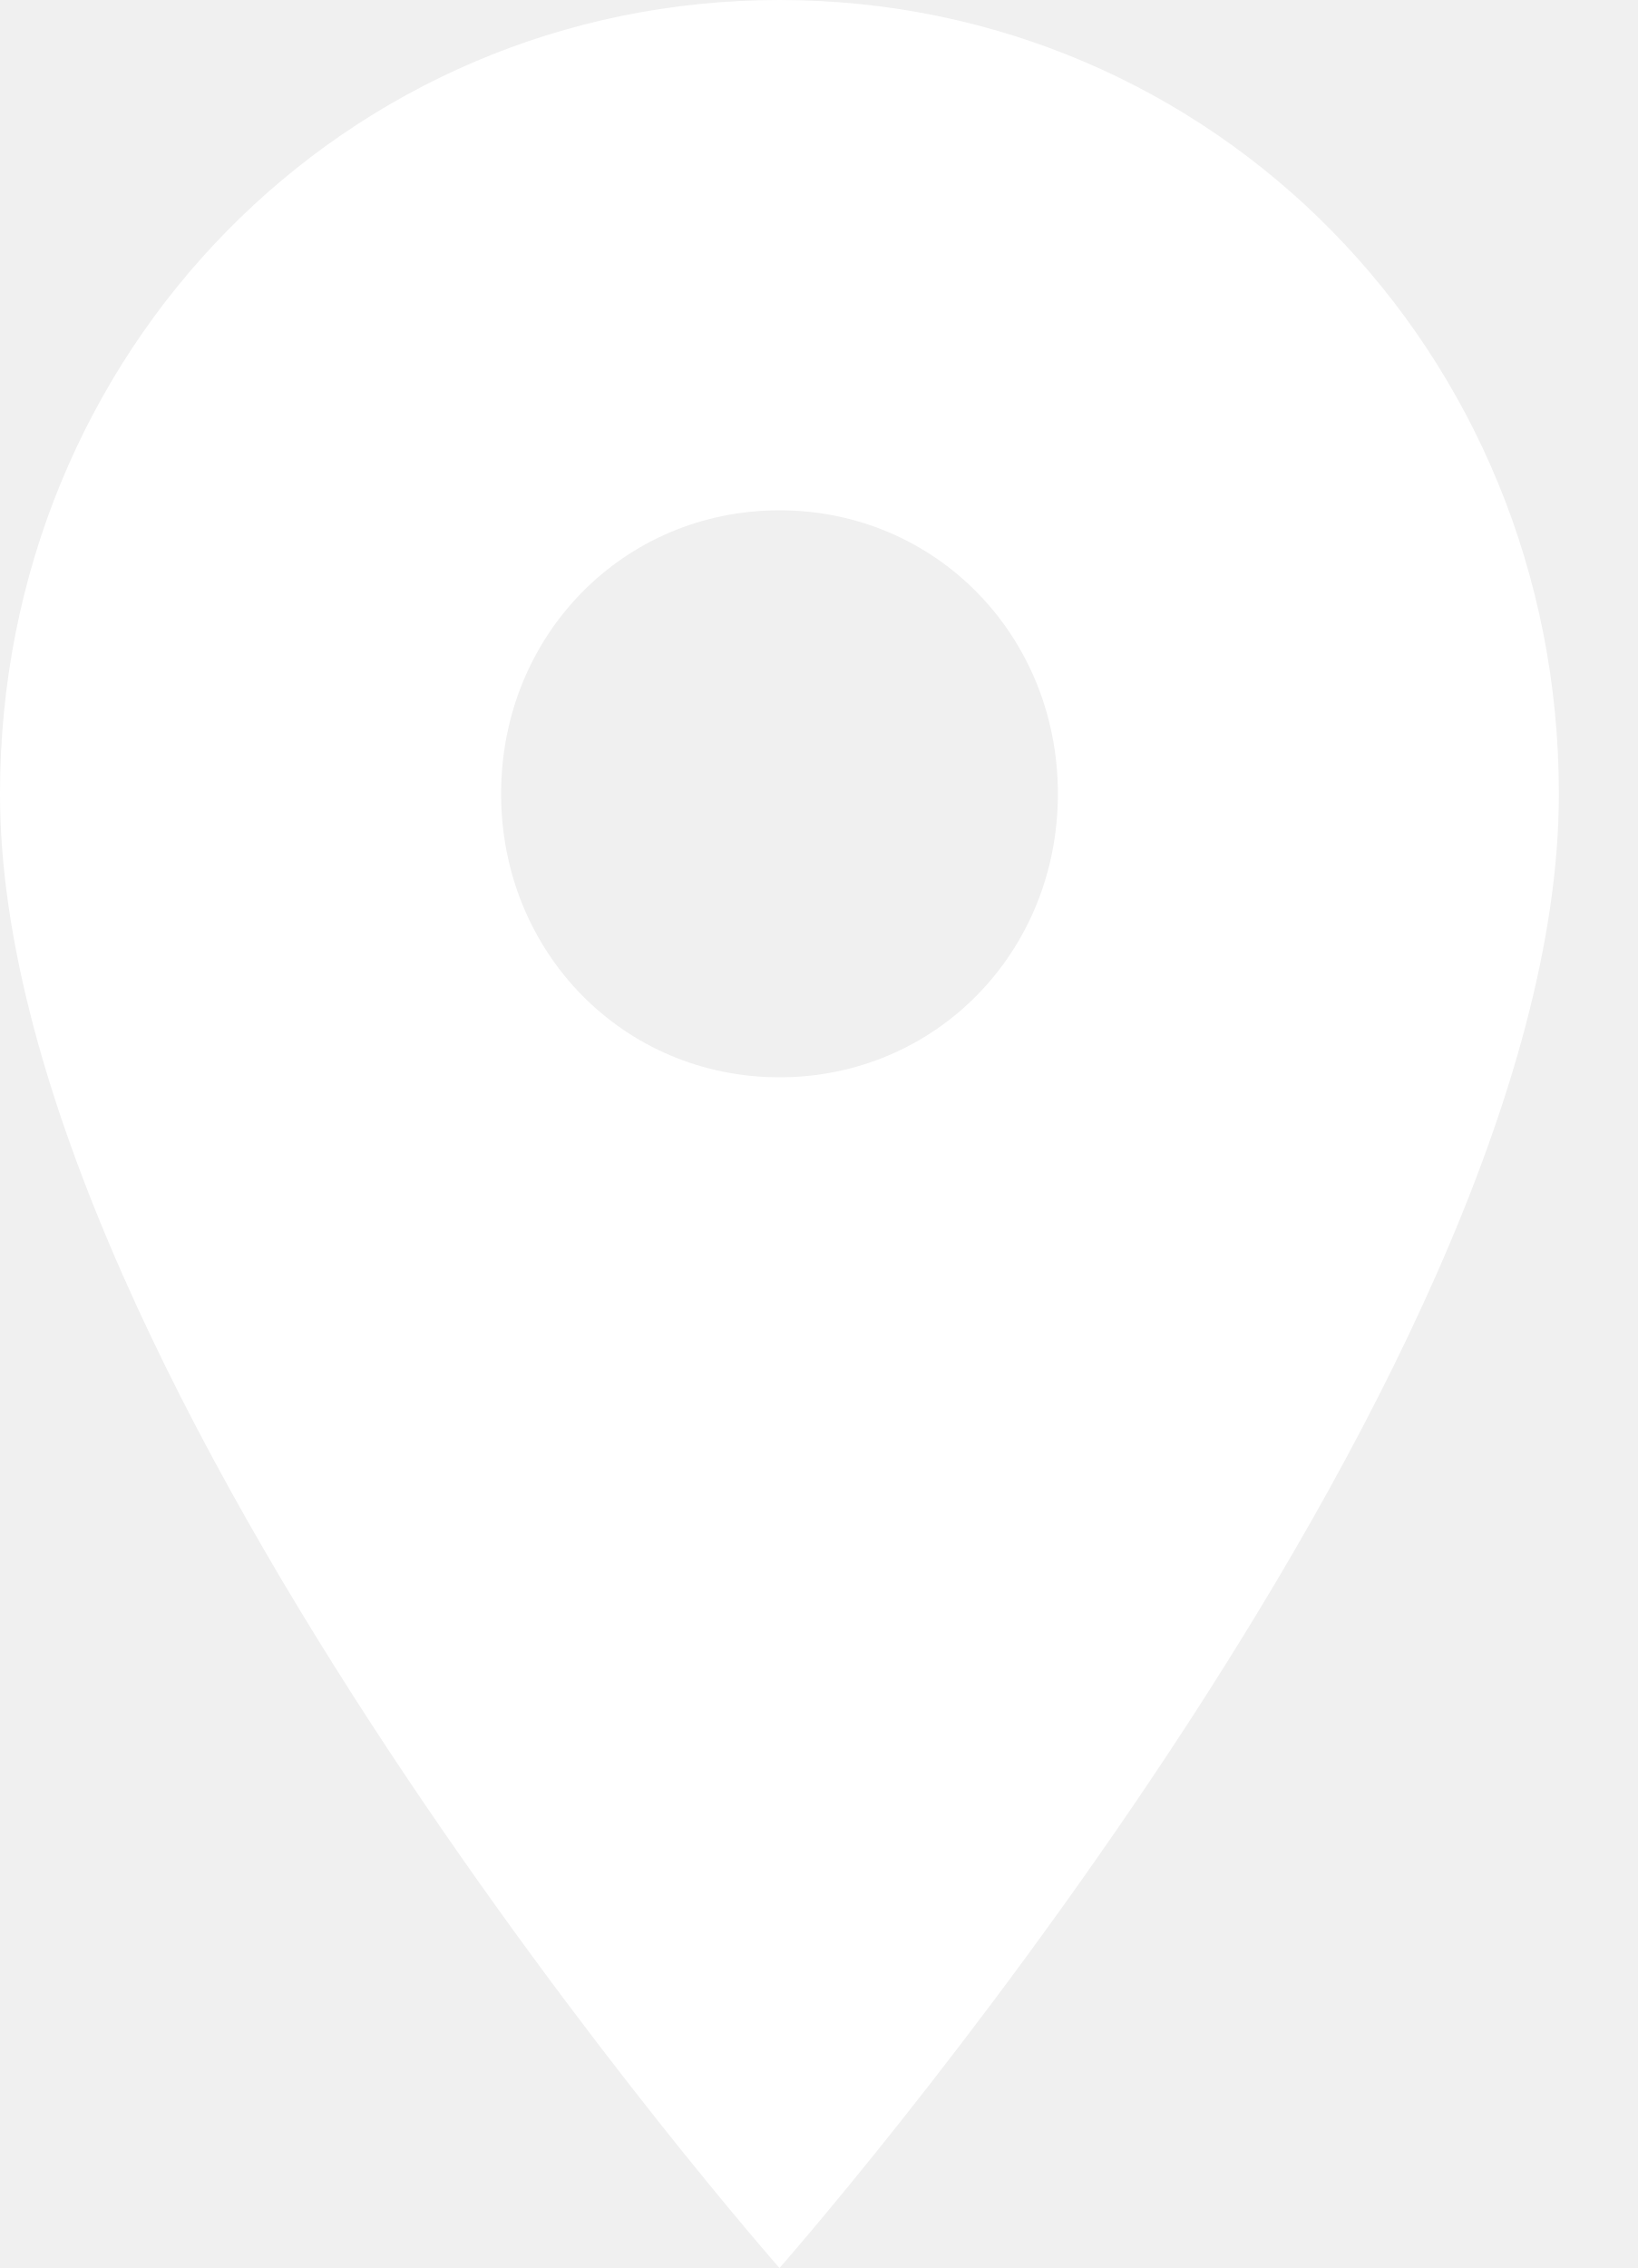
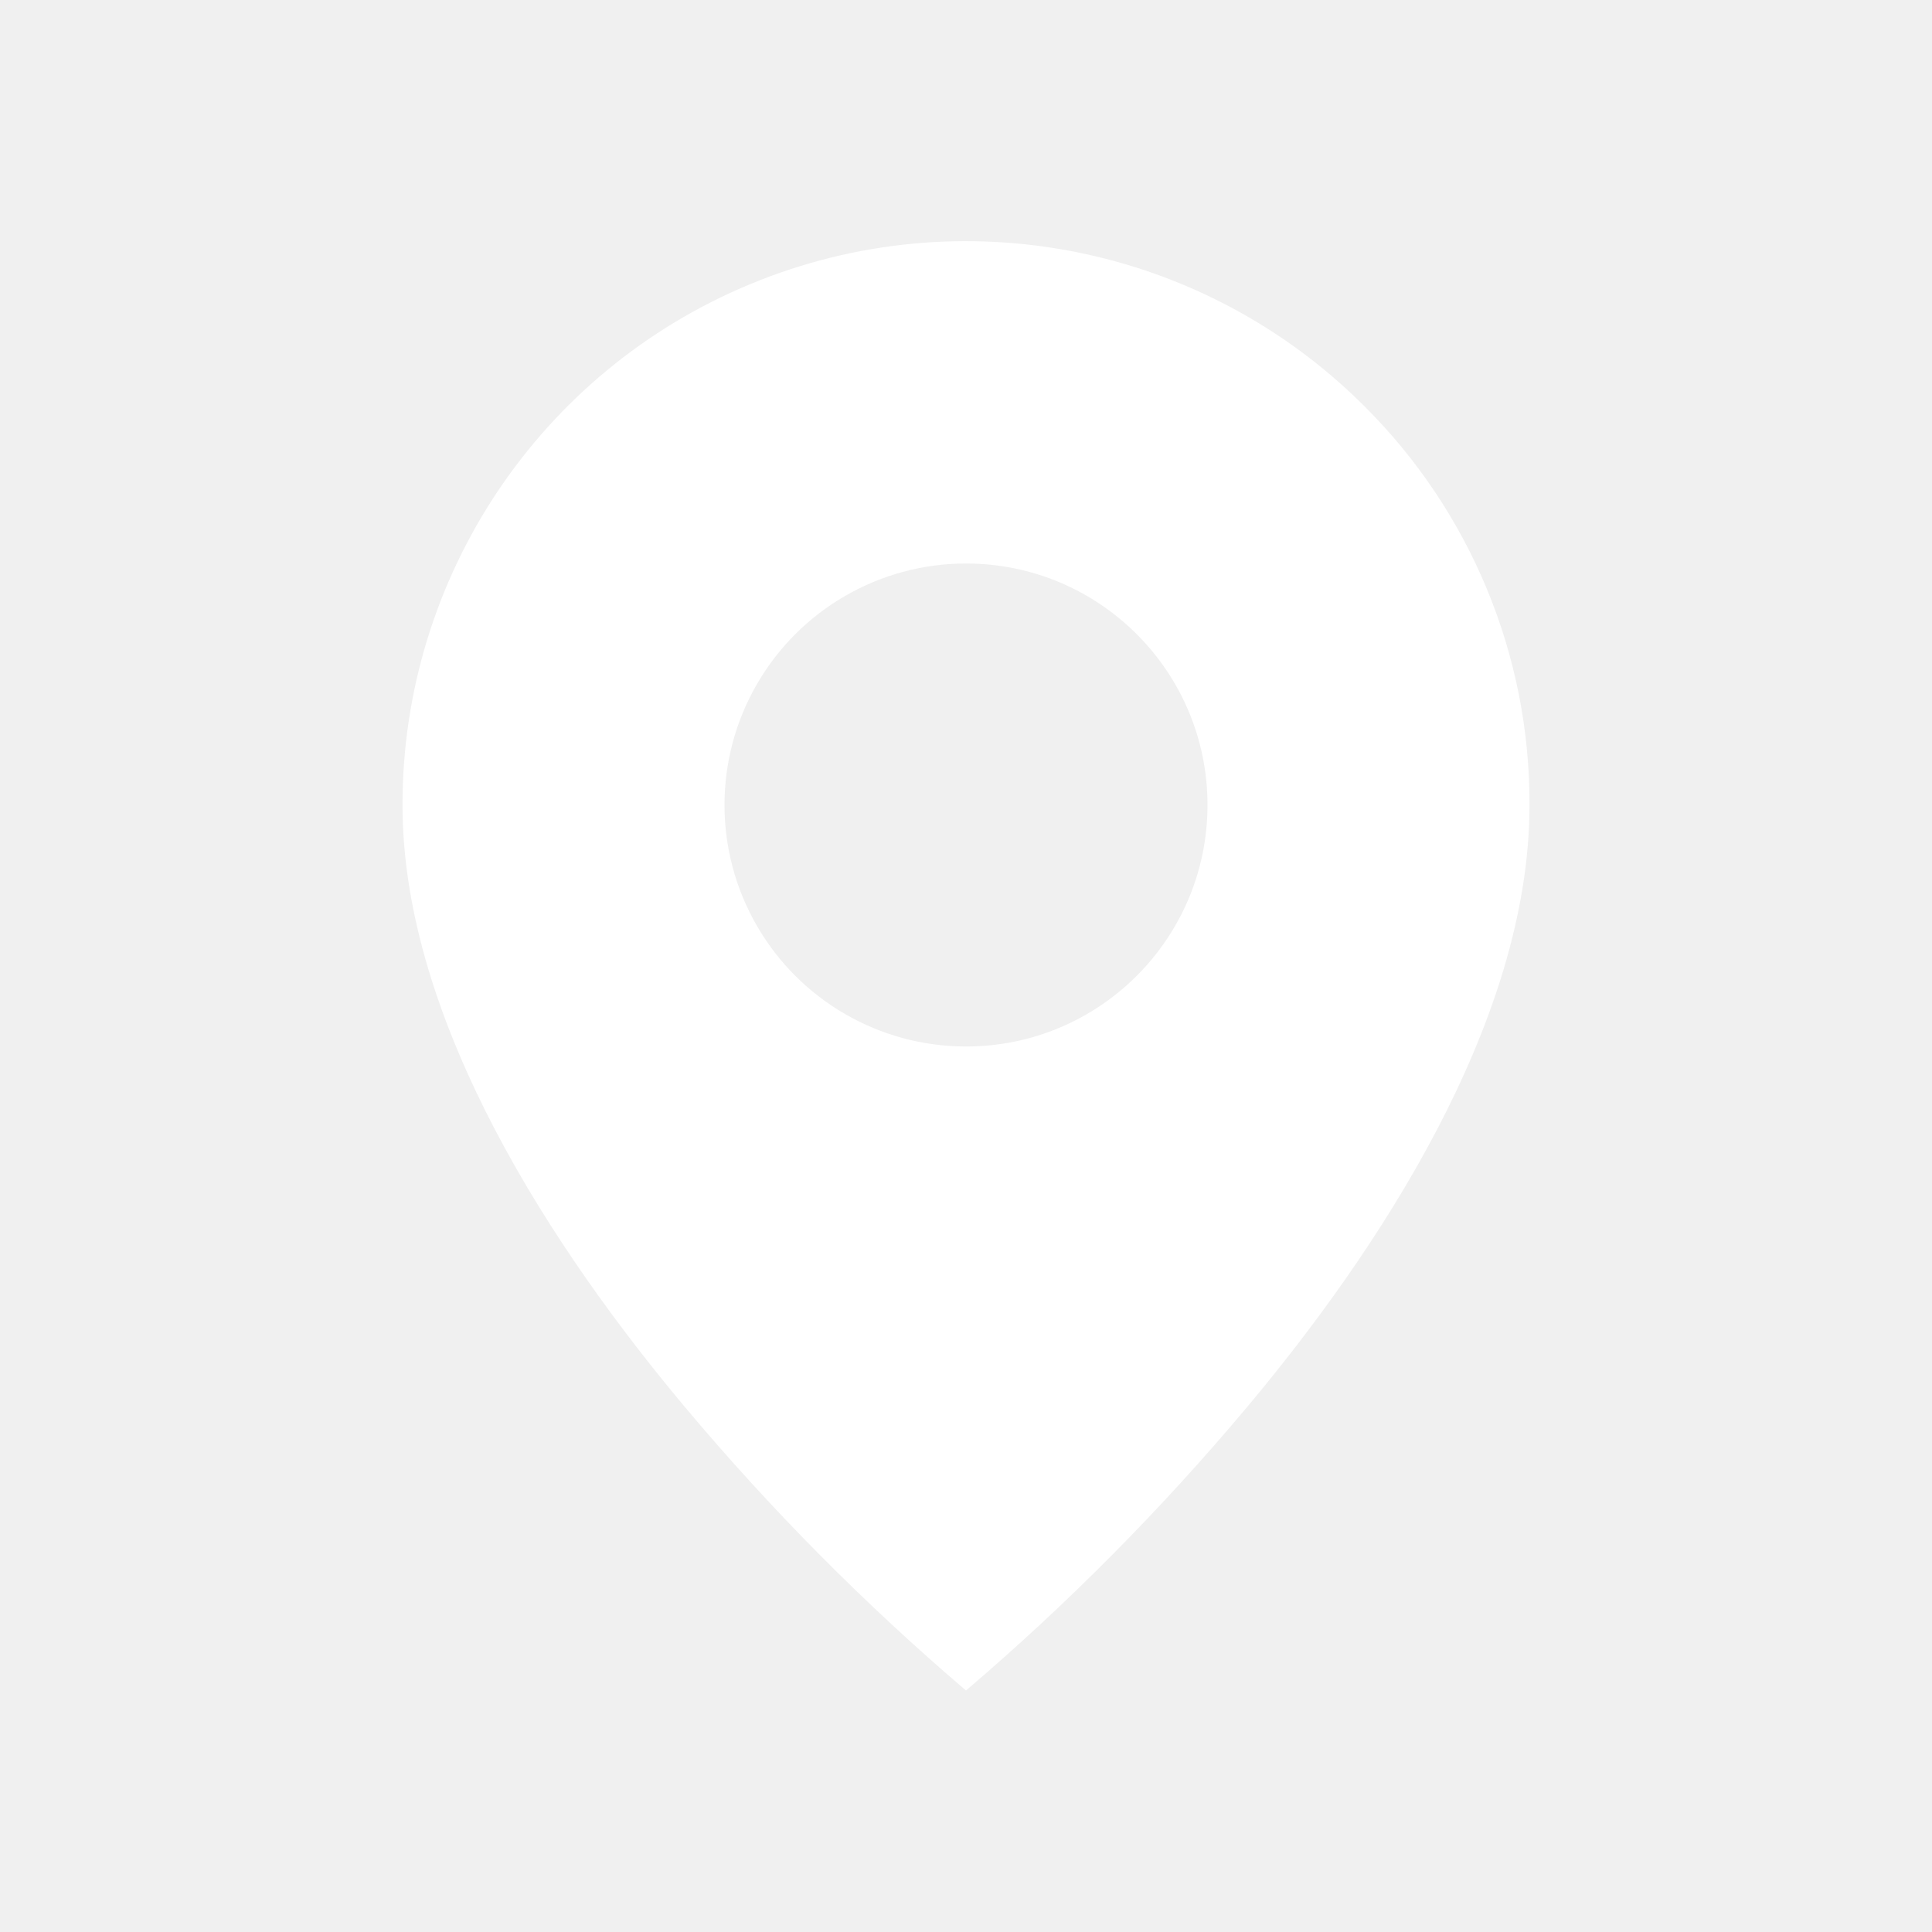
- <svg xmlns="http://www.w3.org/2000/svg" width="13" height="18">
-   <path d="M6.188 0C2.74 0 0 2.79 0 6.3 0 10.98 6.188 18 6.188 18s6.187-7.02 6.187-11.7c0-3.51-2.74-6.3-6.188-6.3zm0 8.55c-1.238 0-2.21-.99-2.21-2.25s.972-2.25 2.21-2.25c1.237 0 2.21.99 2.21 2.25s-.973 2.25-2.21 2.25z" fill="#FFF" fill-rule="evenodd" />
+ <svg xmlns="http://www.w3.org/2000/svg" width="24" height="24" viewBox="0 0 24 24" fill="none">
+   <path d="M12 21C10.737 19.923 9.566 18.741 8.5 17.469C6.9 15.558 5 12.712 5 10C4.999 7.168 6.704 4.613 9.321 3.529C11.938 2.445 14.95 3.045 16.952 5.049C18.268 6.36 19.006 8.142 19 10C19 12.712 17.1 15.558 15.5 17.469C14.434 18.741 13.263 19.923 12 21ZM12 7C10.928 7 9.938 7.572 9.402 8.5C8.866 9.428 8.866 10.572 9.402 11.5C9.938 12.428 10.928 13 12 13C13.657 13 15 11.657 15 10C15 8.343 13.657 7 12 7Z" fill="#FFF" />
</svg>
